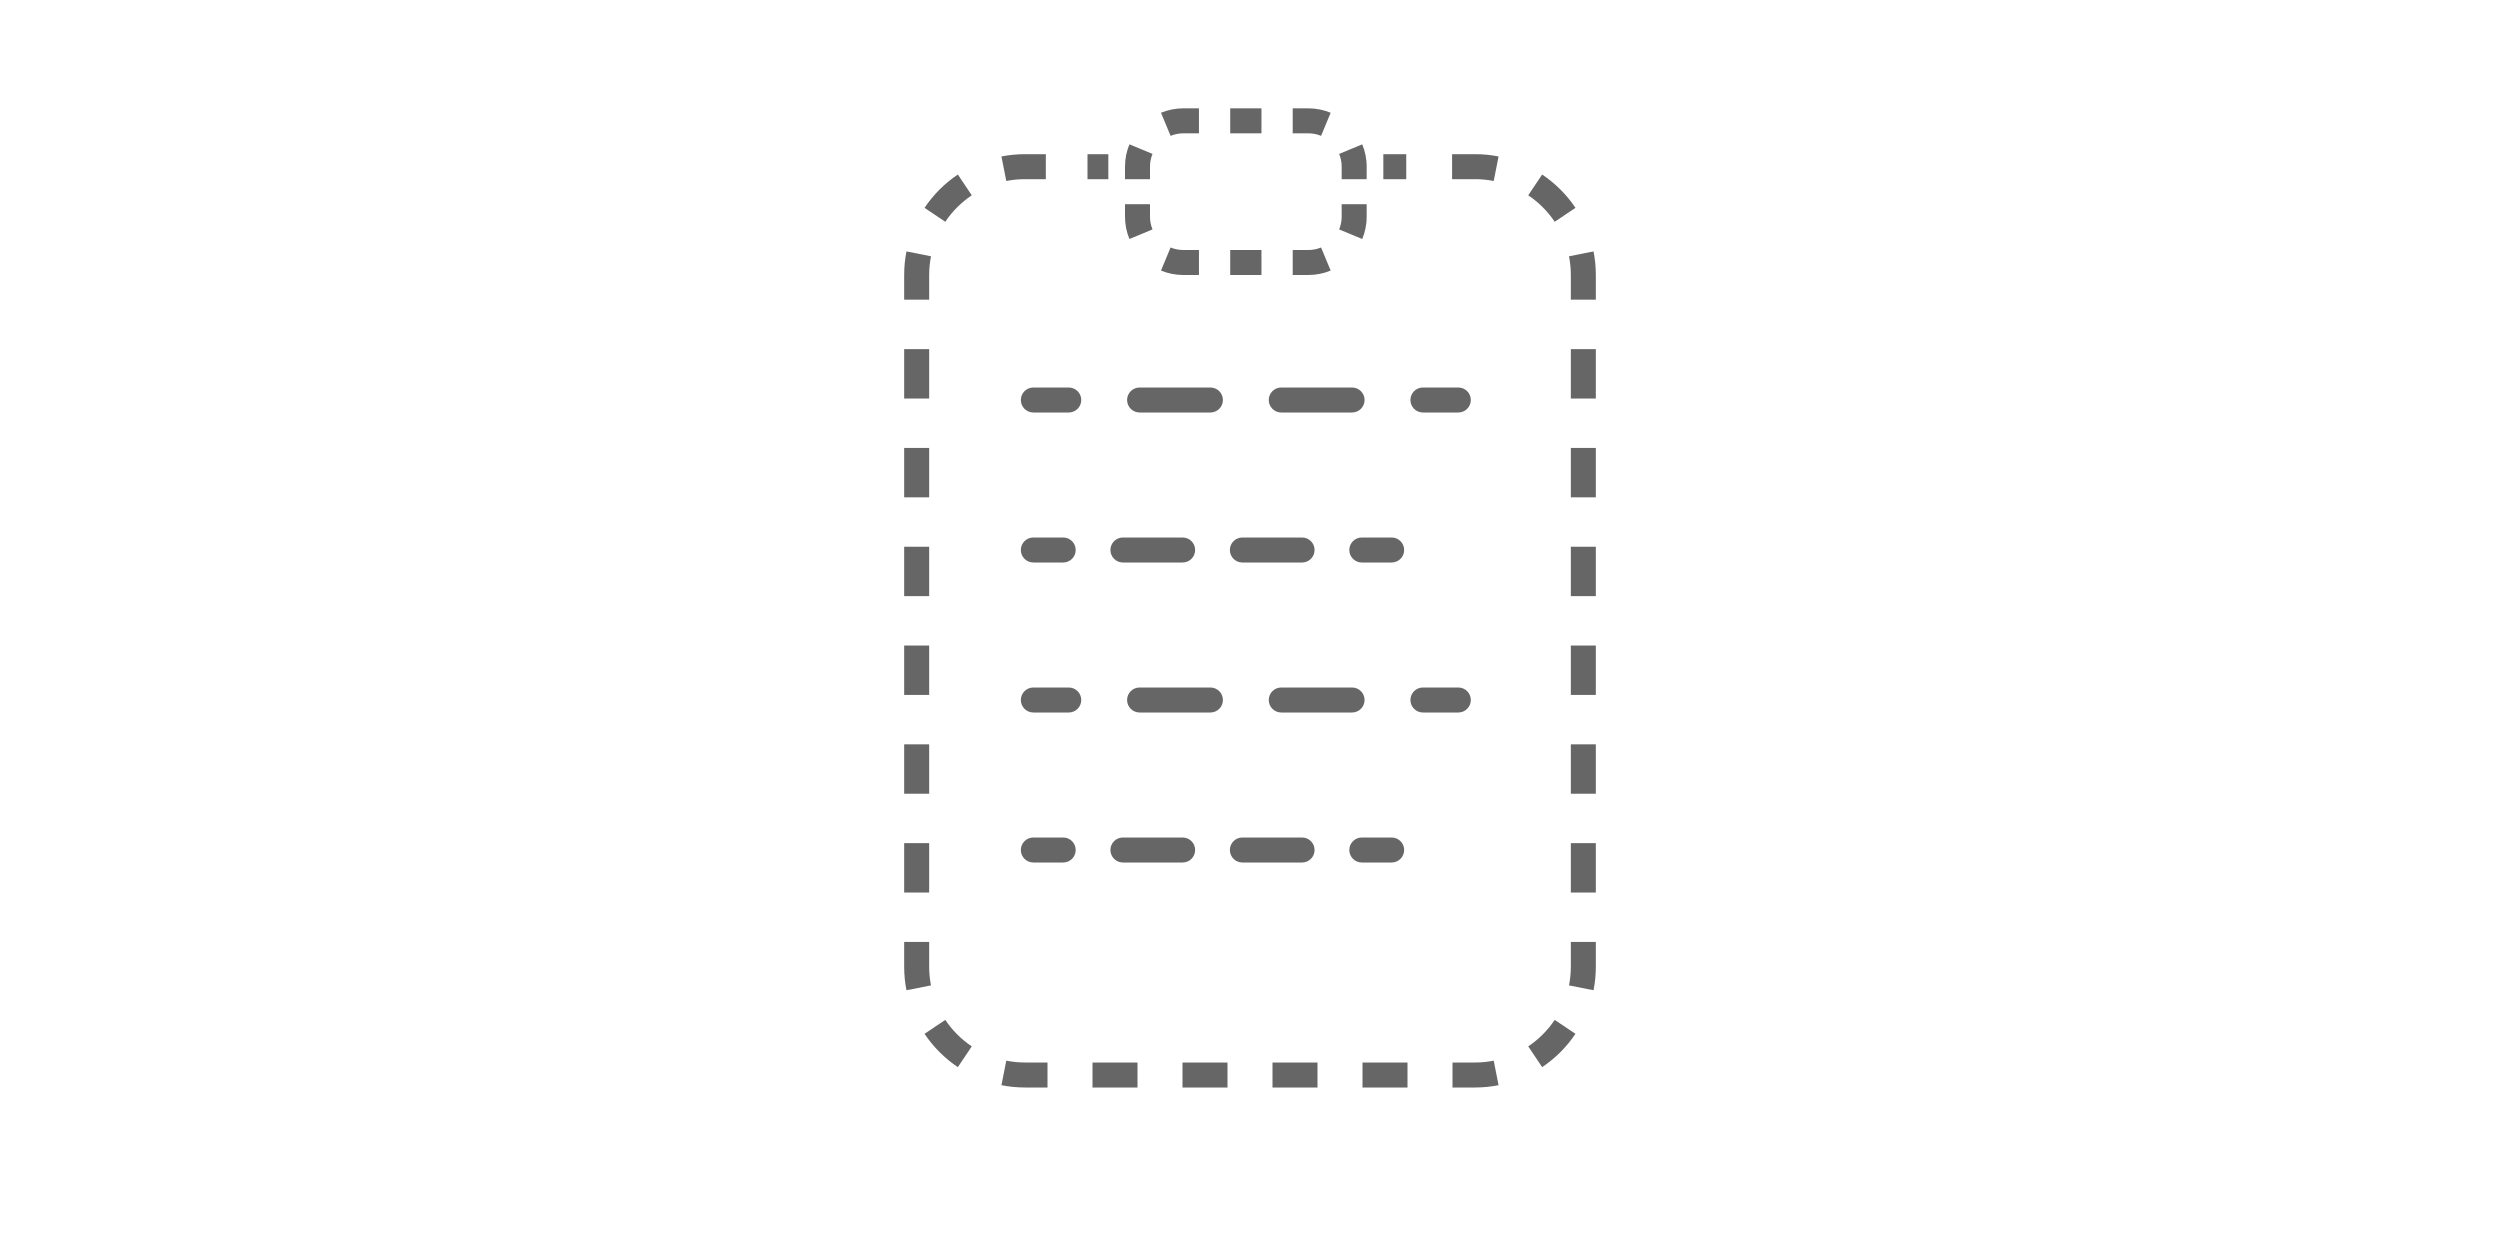
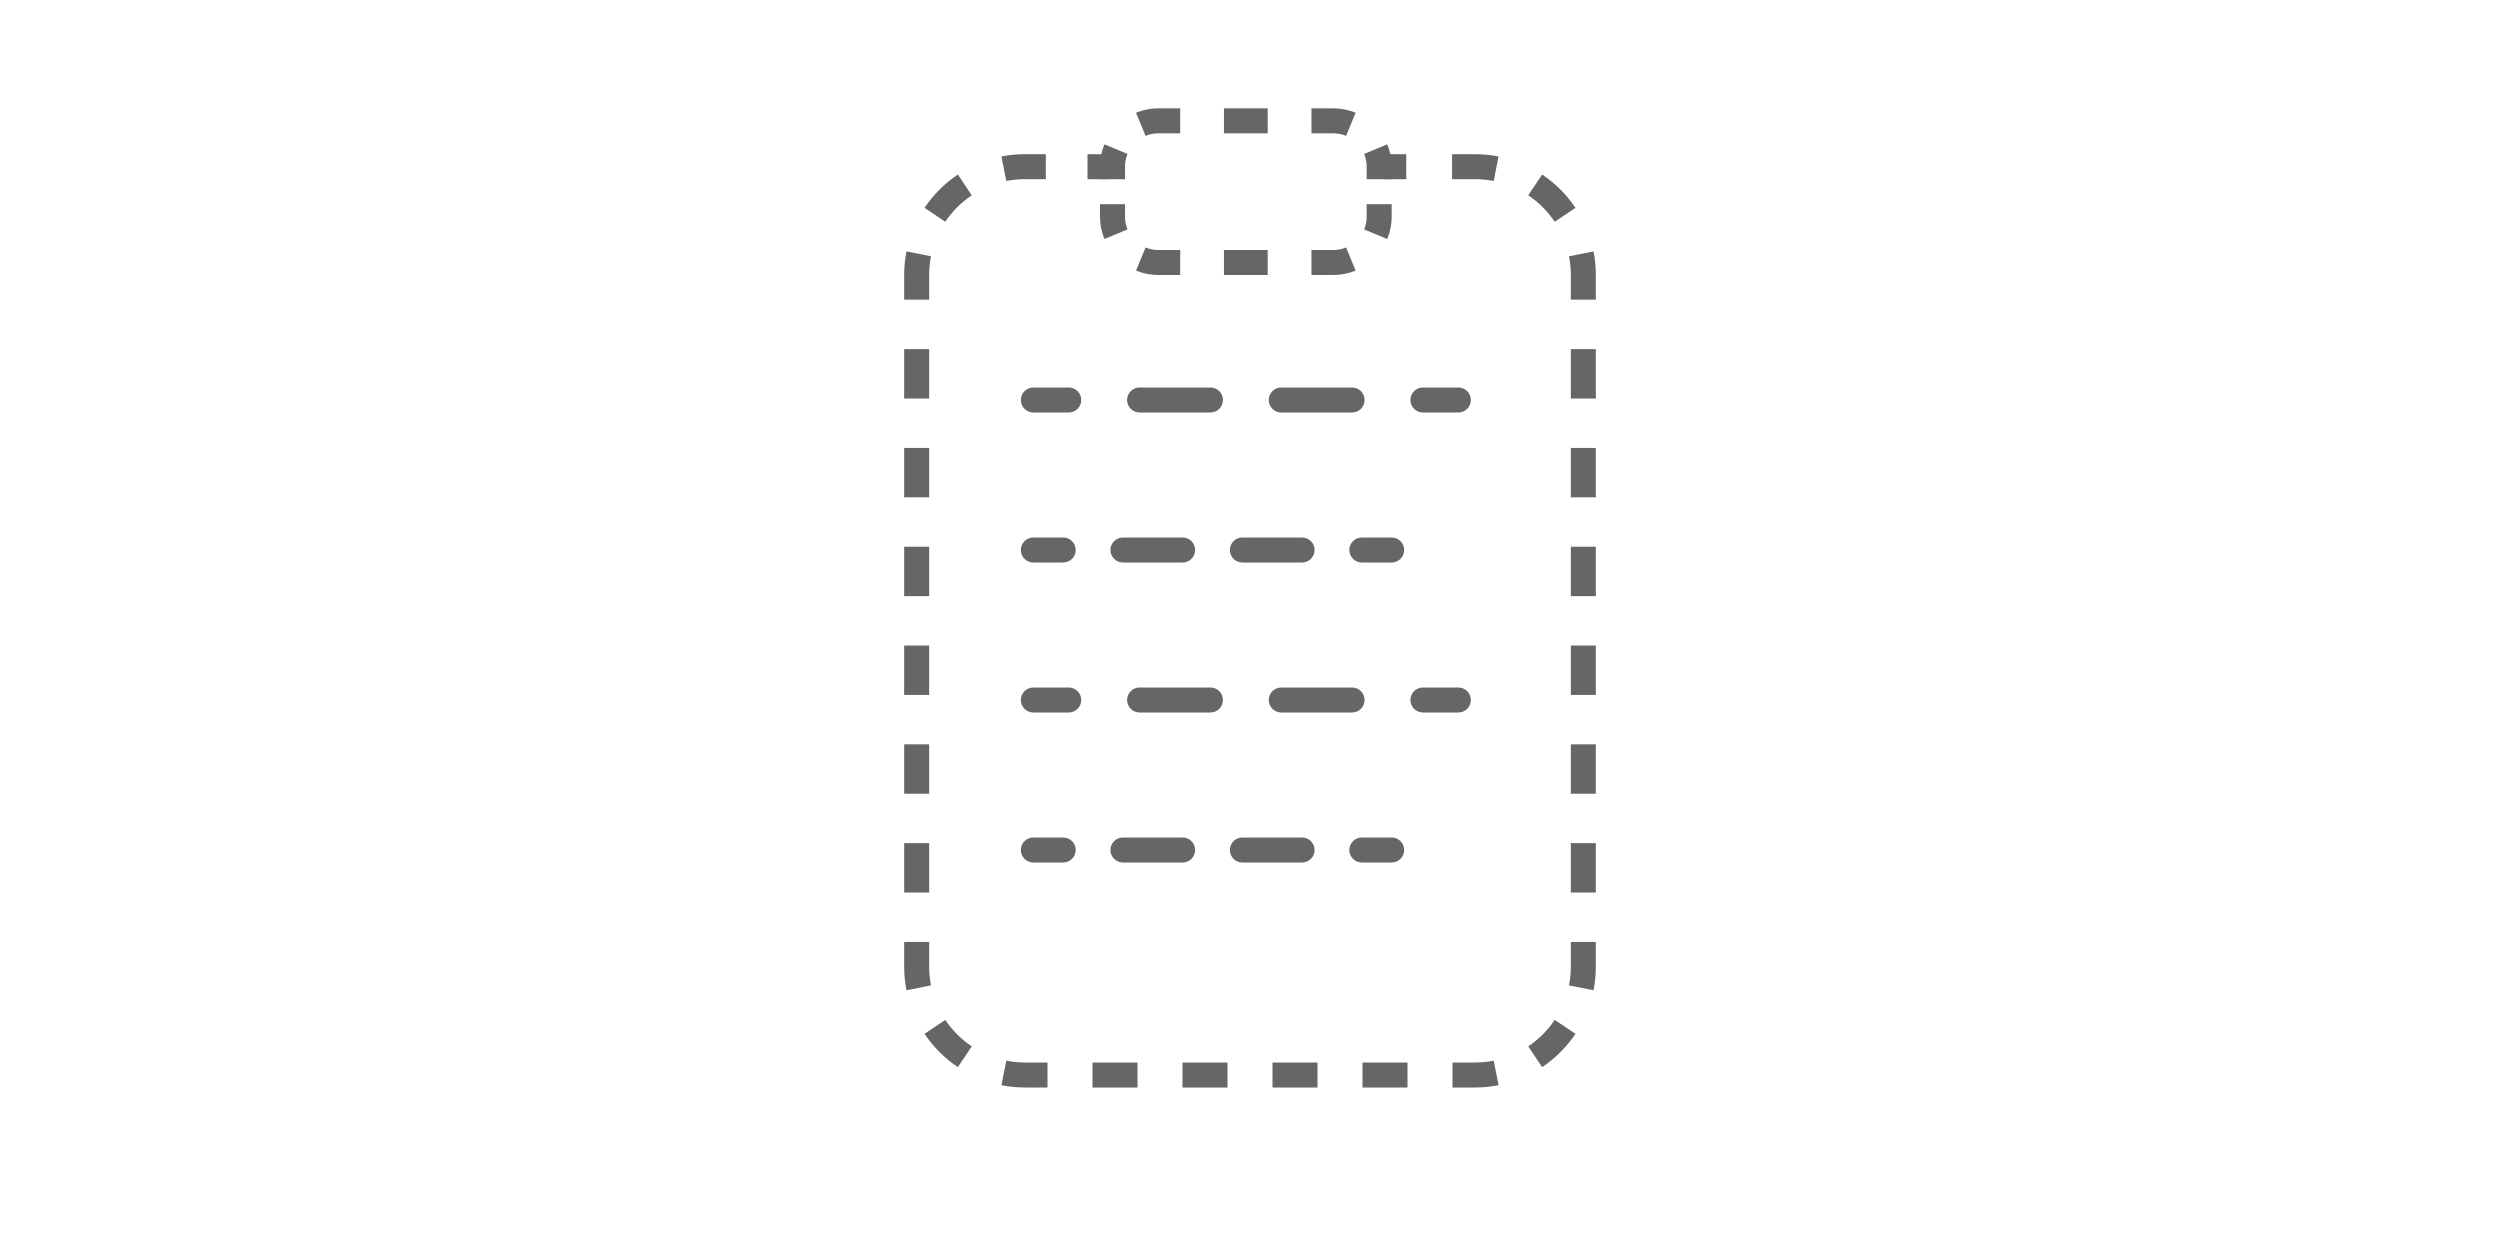
<svg xmlns="http://www.w3.org/2000/svg" width="300" height="150" viewBox="0 0 300 150" fill="none">
  <path fill-rule="evenodd" clip-rule="evenodd" d="M120.172 18.776C121.088 18.595 122.034 18.5 123 18.5H125.5V21.5H123C122.23 21.5 121.479 21.576 120.754 21.719L120.172 18.776ZM130.5 18.5H133V21.5H130.5V18.5ZM166 18.5H168.75V21.5H166V18.5ZM174.25 18.5H177C177.966 18.5 178.912 18.595 179.828 18.776L179.246 21.719C178.521 21.576 177.77 21.5 177 21.5H174.25V18.5ZM110.943 24.942C112.001 23.362 113.362 22.001 114.943 20.943L116.611 23.436C115.357 24.276 114.276 25.357 113.436 26.611L110.943 24.942ZM185.057 20.943C186.638 22.001 187.999 23.362 189.057 24.942L186.564 26.611C185.724 25.357 184.643 24.276 183.389 23.436L185.057 20.943ZM108.5 33C108.5 32.033 108.595 31.088 108.776 30.172L111.719 30.754C111.575 31.479 111.5 32.23 111.5 33V35.964H108.5V33ZM191.224 30.172C191.405 31.088 191.5 32.033 191.5 33V35.964H188.5V33C188.5 32.23 188.425 31.479 188.281 30.754L191.224 30.172ZM108.5 47.821V41.893H111.5V47.821H108.5ZM191.5 41.893V47.821H188.5V41.893H191.5ZM108.5 59.679V53.75H111.5V59.679H108.5ZM191.5 53.75V59.679H188.5V53.75H191.5ZM108.5 71.536V65.607H111.5V71.536H108.5ZM191.5 65.607V71.536H188.5V65.607H191.5ZM108.5 83.393V77.464H111.5V83.393H108.5ZM191.5 77.464V83.393H188.5V77.464H191.5ZM108.5 95.25V89.321H111.5V95.25H108.5ZM191.5 89.321V95.25H188.5V89.321H191.5ZM108.5 107.107V101.179H111.5V107.107H108.5ZM191.5 101.179V107.107H188.5V101.179H191.5ZM108.5 116V113.036H111.5V116C111.5 116.77 111.575 117.521 111.719 118.246L108.776 118.828C108.595 117.912 108.5 116.966 108.5 116ZM191.5 113.036V116C191.5 116.966 191.405 117.912 191.224 118.828L188.281 118.246C188.425 117.521 188.5 116.77 188.5 116V113.036H191.5ZM114.943 128.057C113.362 126.999 112.001 125.638 110.943 124.057L113.436 122.389C114.276 123.643 115.357 124.724 116.611 125.564L114.943 128.057ZM189.057 124.057C187.999 125.638 186.638 126.999 185.057 128.057L183.389 125.564C184.643 124.724 185.724 123.643 186.564 122.389L189.057 124.057ZM123 130.5C122.034 130.5 121.088 130.405 120.172 130.224L120.754 127.281C121.479 127.425 122.23 127.5 123 127.5H125.7V130.5H123ZM179.828 130.224C178.912 130.405 177.966 130.5 177 130.5H174.3V127.5H177C177.77 127.5 178.521 127.425 179.246 127.281L179.828 130.224ZM136.5 130.5H131.1V127.5H136.5V130.5ZM147.3 130.5H141.9V127.5H147.3V130.5ZM158.1 130.5H152.7V127.5H158.1V130.5ZM168.9 130.5H163.5V127.5H168.9V130.5Z" fill="#666666" />
  <path fill-rule="evenodd" clip-rule="evenodd" d="M122.5 66C122.5 65.172 123.172 64.5 124 64.5H127.583C128.412 64.5 129.083 65.172 129.083 66C129.083 66.828 128.412 67.5 127.583 67.5H124C123.172 67.5 122.5 66.828 122.5 66ZM133.25 66C133.25 65.172 133.922 64.5 134.75 64.5H141.917C142.745 64.5 143.417 65.172 143.417 66C143.417 66.828 142.745 67.5 141.917 67.5H134.75C133.922 67.5 133.25 66.828 133.25 66ZM147.583 66C147.583 65.172 148.255 64.5 149.083 64.5H156.25C157.078 64.5 157.75 65.172 157.75 66C157.75 66.828 157.078 67.5 156.25 67.5H149.083C148.255 67.5 147.583 66.828 147.583 66ZM161.917 66C161.917 65.172 162.588 64.5 163.417 64.5H167C167.828 64.5 168.5 65.172 168.5 66C168.5 66.828 167.828 67.5 167 67.5H163.417C162.588 67.5 161.917 66.828 161.917 66Z" fill="#666666" />
  <path fill-rule="evenodd" clip-rule="evenodd" d="M122.5 102C122.5 101.172 123.172 100.5 124 100.5H127.583C128.412 100.5 129.083 101.172 129.083 102C129.083 102.828 128.412 103.5 127.583 103.5H124C123.172 103.5 122.5 102.828 122.5 102ZM133.25 102C133.25 101.172 133.922 100.5 134.75 100.5H141.917C142.745 100.5 143.417 101.172 143.417 102C143.417 102.828 142.745 103.5 141.917 103.5H134.75C133.922 103.5 133.25 102.828 133.25 102ZM147.583 102C147.583 101.172 148.255 100.5 149.083 100.5H156.25C157.078 100.5 157.75 101.172 157.75 102C157.75 102.828 157.078 103.5 156.25 103.5H149.083C148.255 103.5 147.583 102.828 147.583 102ZM161.917 102C161.917 101.172 162.588 100.5 163.417 100.5H167C167.828 100.5 168.5 101.172 168.5 102C168.5 102.828 167.828 103.5 167 103.5H163.417C162.588 103.5 161.917 102.828 161.917 102Z" fill="#666666" />
  <path fill-rule="evenodd" clip-rule="evenodd" d="M122.5 48C122.5 47.172 123.172 46.5 124 46.5H128.25C129.078 46.5 129.75 47.172 129.75 48C129.75 48.828 129.078 49.5 128.25 49.5H124C123.172 49.5 122.5 48.828 122.5 48ZM135.25 48C135.25 47.172 135.922 46.5 136.75 46.5H145.25C146.078 46.5 146.75 47.172 146.75 48C146.75 48.828 146.078 49.5 145.25 49.5H136.75C135.922 49.5 135.25 48.828 135.25 48ZM152.25 48C152.25 47.172 152.922 46.5 153.75 46.5H162.25C163.078 46.5 163.75 47.172 163.75 48C163.75 48.828 163.078 49.5 162.25 49.5H153.75C152.922 49.5 152.25 48.828 152.25 48ZM169.25 48C169.25 47.172 169.922 46.5 170.75 46.5H175C175.828 46.5 176.5 47.172 176.5 48C176.5 48.828 175.828 49.5 175 49.5H170.75C169.922 49.5 169.25 48.828 169.25 48Z" fill="#666666" />
  <path fill-rule="evenodd" clip-rule="evenodd" d="M122.5 84C122.5 83.172 123.172 82.5 124 82.5H128.25C129.078 82.5 129.75 83.172 129.75 84C129.75 84.828 129.078 85.5 128.25 85.5H124C123.172 85.5 122.5 84.828 122.5 84ZM135.25 84C135.25 83.172 135.922 82.5 136.75 82.5H145.25C146.078 82.5 146.75 83.172 146.75 84C146.75 84.828 146.078 85.5 145.25 85.5H136.75C135.922 85.5 135.25 84.828 135.25 84ZM152.25 84C152.25 83.172 152.922 82.5 153.75 82.5H162.25C163.078 82.5 163.75 83.172 163.75 84C163.75 84.828 163.078 85.5 162.25 85.5H153.75C152.922 85.5 152.25 84.828 152.25 84ZM169.25 84C169.25 83.172 169.922 82.5 170.75 82.5H175C175.828 82.5 176.5 83.172 176.5 84C176.5 84.828 175.828 85.5 175 85.5H170.75C169.922 85.5 169.25 84.828 169.25 84Z" fill="#666666" />
-   <path fill-rule="evenodd" clip-rule="evenodd" d="M139.32 32.469L140.47 29.698C140.937 29.892 141.452 30 142 30H143.875V33H142C141.051 33 140.146 32.811 139.32 32.469ZM155.125 33V30H157C157.548 30 158.063 29.892 158.53 29.698L159.68 32.469C158.854 32.811 157.949 33 157 33H155.125ZM164 21.5H161V20C161 19.452 160.892 18.937 160.698 18.47L163.469 17.32C163.811 18.146 164 19.051 164 20V21.5ZM143.875 13H142C141.051 13 140.146 13.189 139.32 13.531L140.47 16.302C140.937 16.108 141.452 16 142 16H143.875V13ZM135 24.5H138V26C138 26.548 138.108 27.063 138.302 27.53L135.531 28.68C135.189 27.854 135 26.949 135 26V24.5ZM135 21.5H138V20C138 19.452 138.108 18.937 138.302 18.47L135.531 17.32C135.189 18.146 135 19.051 135 20V21.5ZM147.625 13V16H151.375V13H147.625ZM155.125 13V16H157C157.548 16 158.063 16.108 158.53 16.302L159.68 13.531C158.854 13.189 157.949 13 157 13H155.125ZM164 24.5H161V26C161 26.548 160.892 27.063 160.698 27.53L163.469 28.68C163.811 27.854 164 26.949 164 26V24.5ZM151.375 33V30H147.625V33H151.375Z" fill="#666666" />
+   <path fill-rule="evenodd" clip-rule="evenodd" d="M136.32 32.469L137.47 29.698C137.937 29.892 138.452 30 139 30H141.625V33H139C138.051 33 137.146 32.811 136.32 32.469ZM157.375 33V30H160C160.548 30 161.063 29.892 161.53 29.698L162.68 32.469C161.854 32.811 160.949 33 160 33H157.375ZM167 21.5H164V20C164 19.452 163.892 18.937 163.698 18.47L166.469 17.32C166.811 18.146 167 19.051 167 20V21.5ZM141.625 13H139C138.051 13 137.146 13.189 136.32 13.531L137.47 16.302C137.937 16.108 138.452 16 139 16H141.625V13ZM132 24.5H135V26C135 26.548 135.108 27.063 135.302 27.53L132.531 28.68C132.189 27.854 132 26.949 132 26V24.5ZM132 21.5H135V20C135 19.452 135.108 18.937 135.302 18.47L132.531 17.32C132.189 18.146 132 19.051 132 20V21.5ZM146.875 13V16H152.125V13H146.875ZM157.375 13V16H160C160.548 16 161.063 16.108 161.53 16.302L162.68 13.531C161.854 13.189 160.949 13 160 13H157.375ZM167 24.5H164V26C164 26.548 163.892 27.063 163.698 27.53L166.469 28.68C166.811 27.854 167 26.949 167 26V24.5ZM152.125 33V30H146.875V33H152.125Z" fill="#666666" />
</svg>
